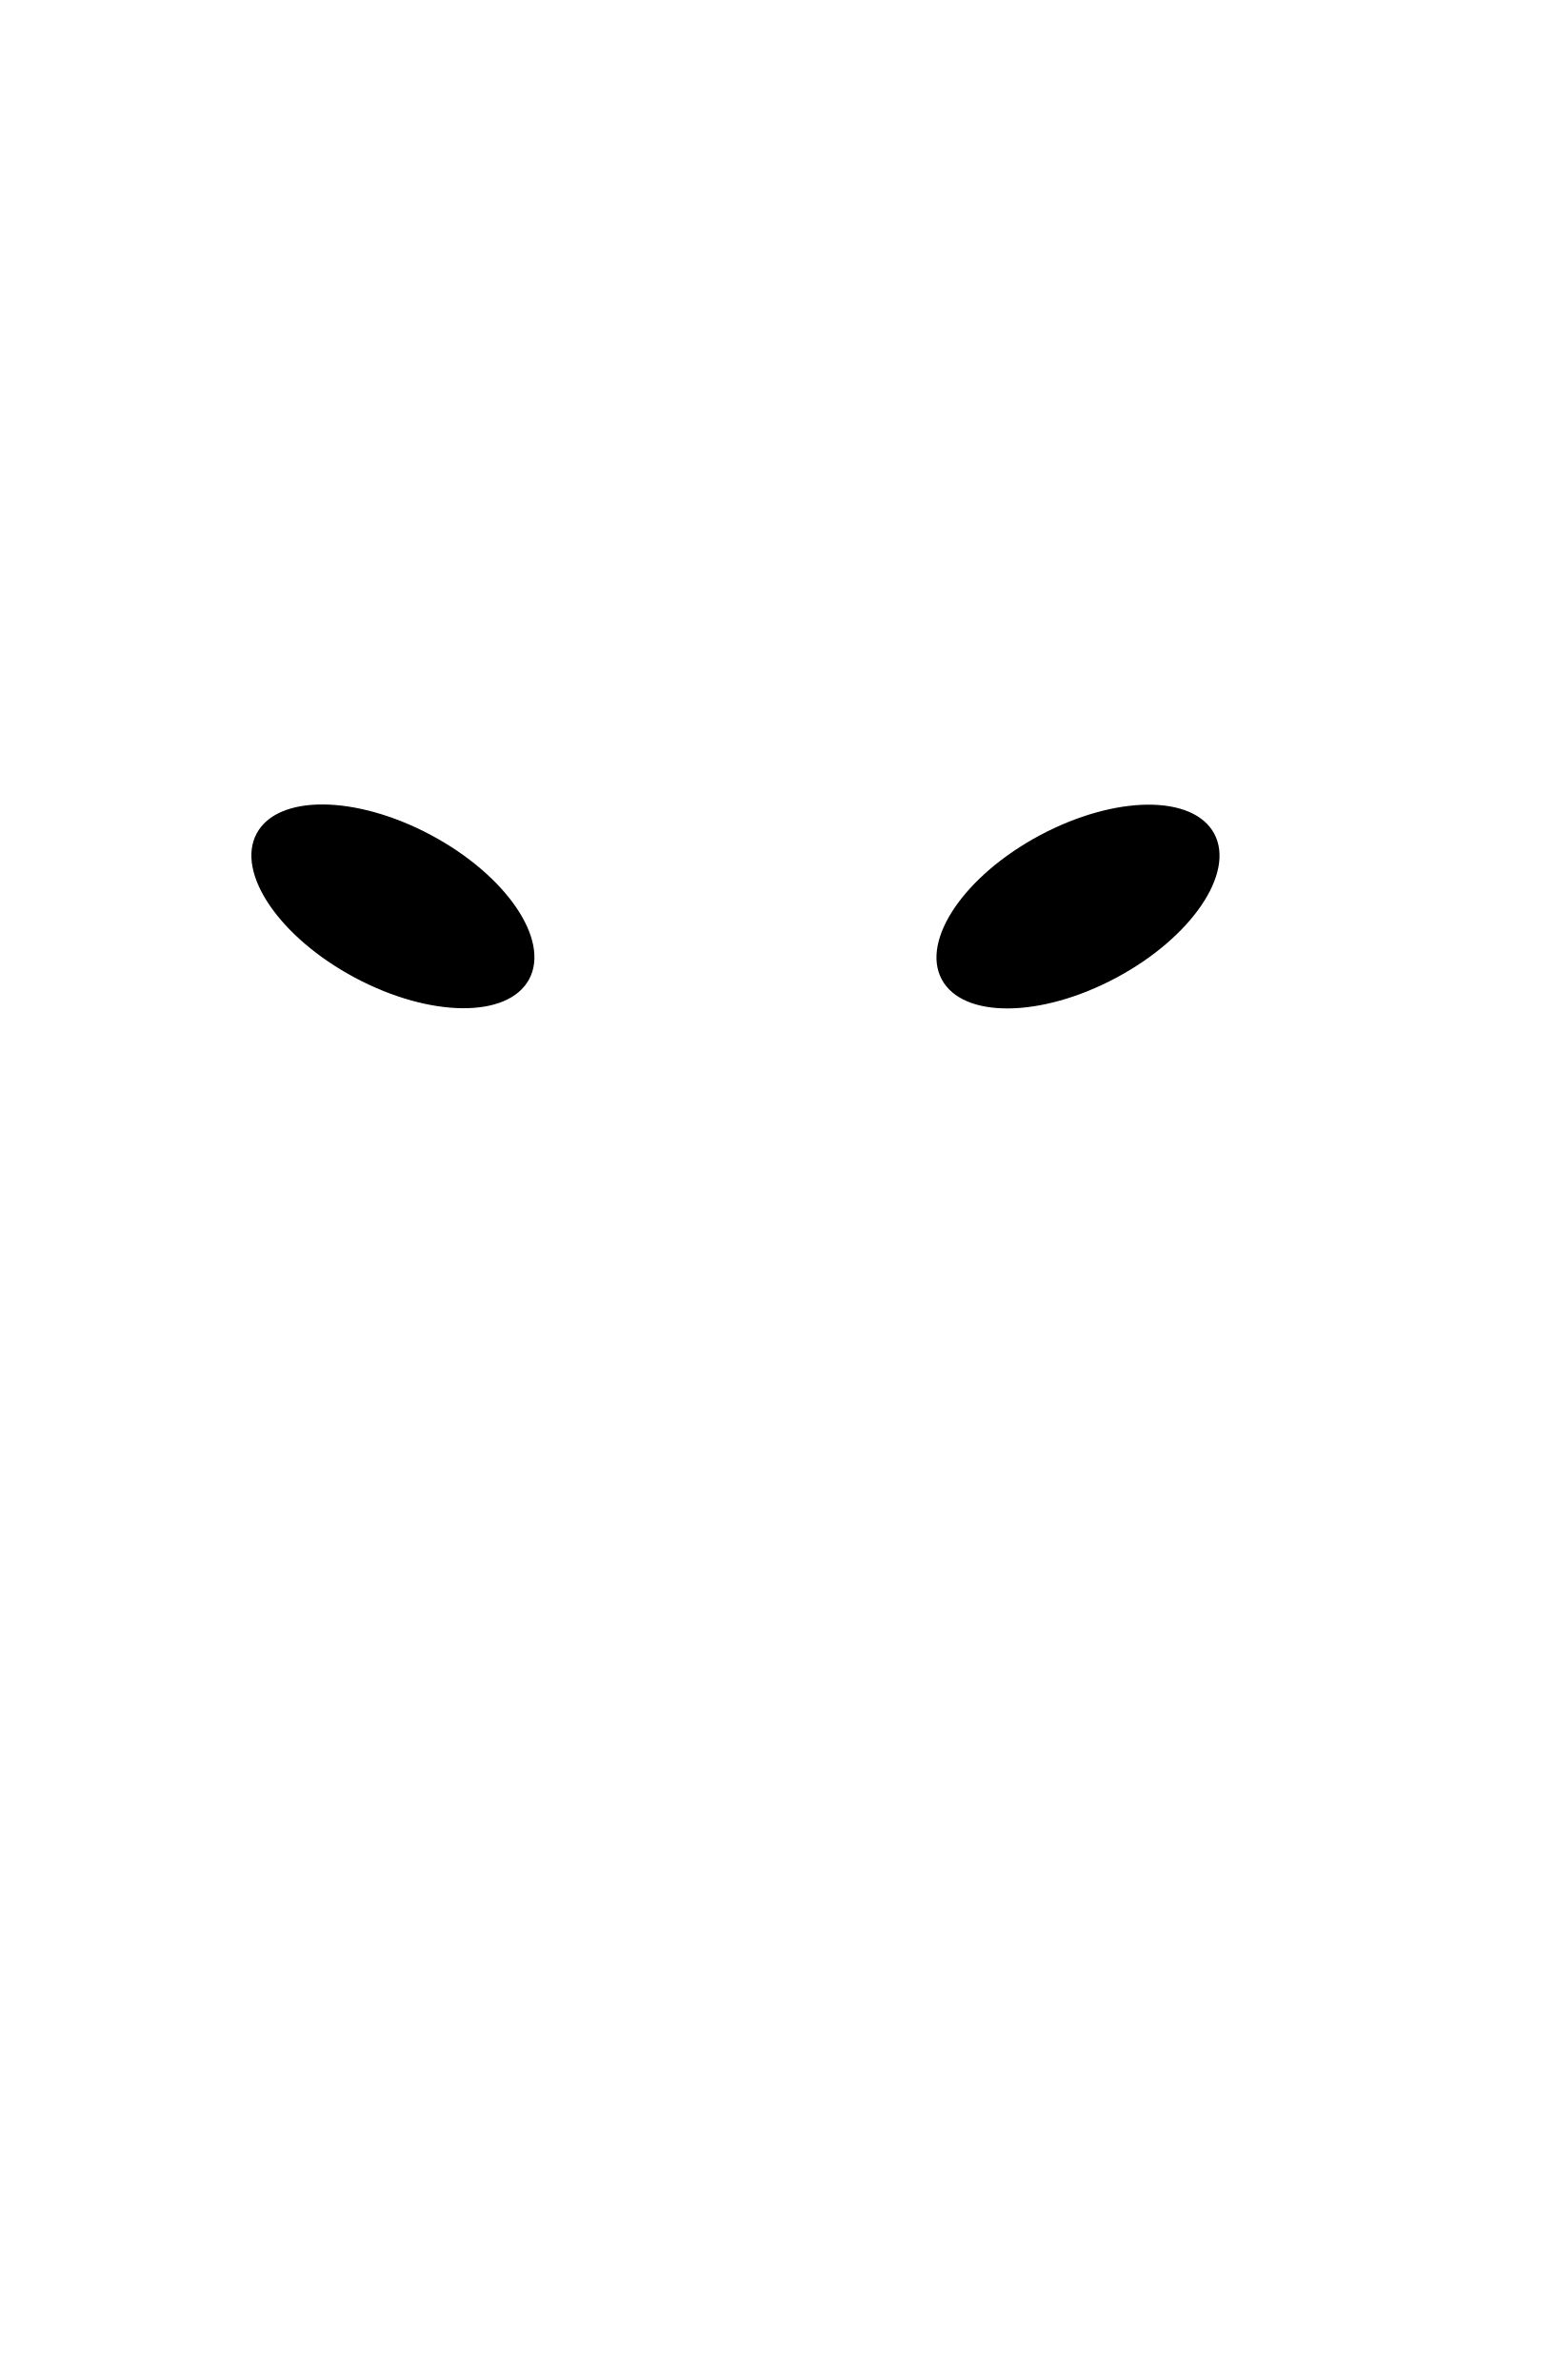
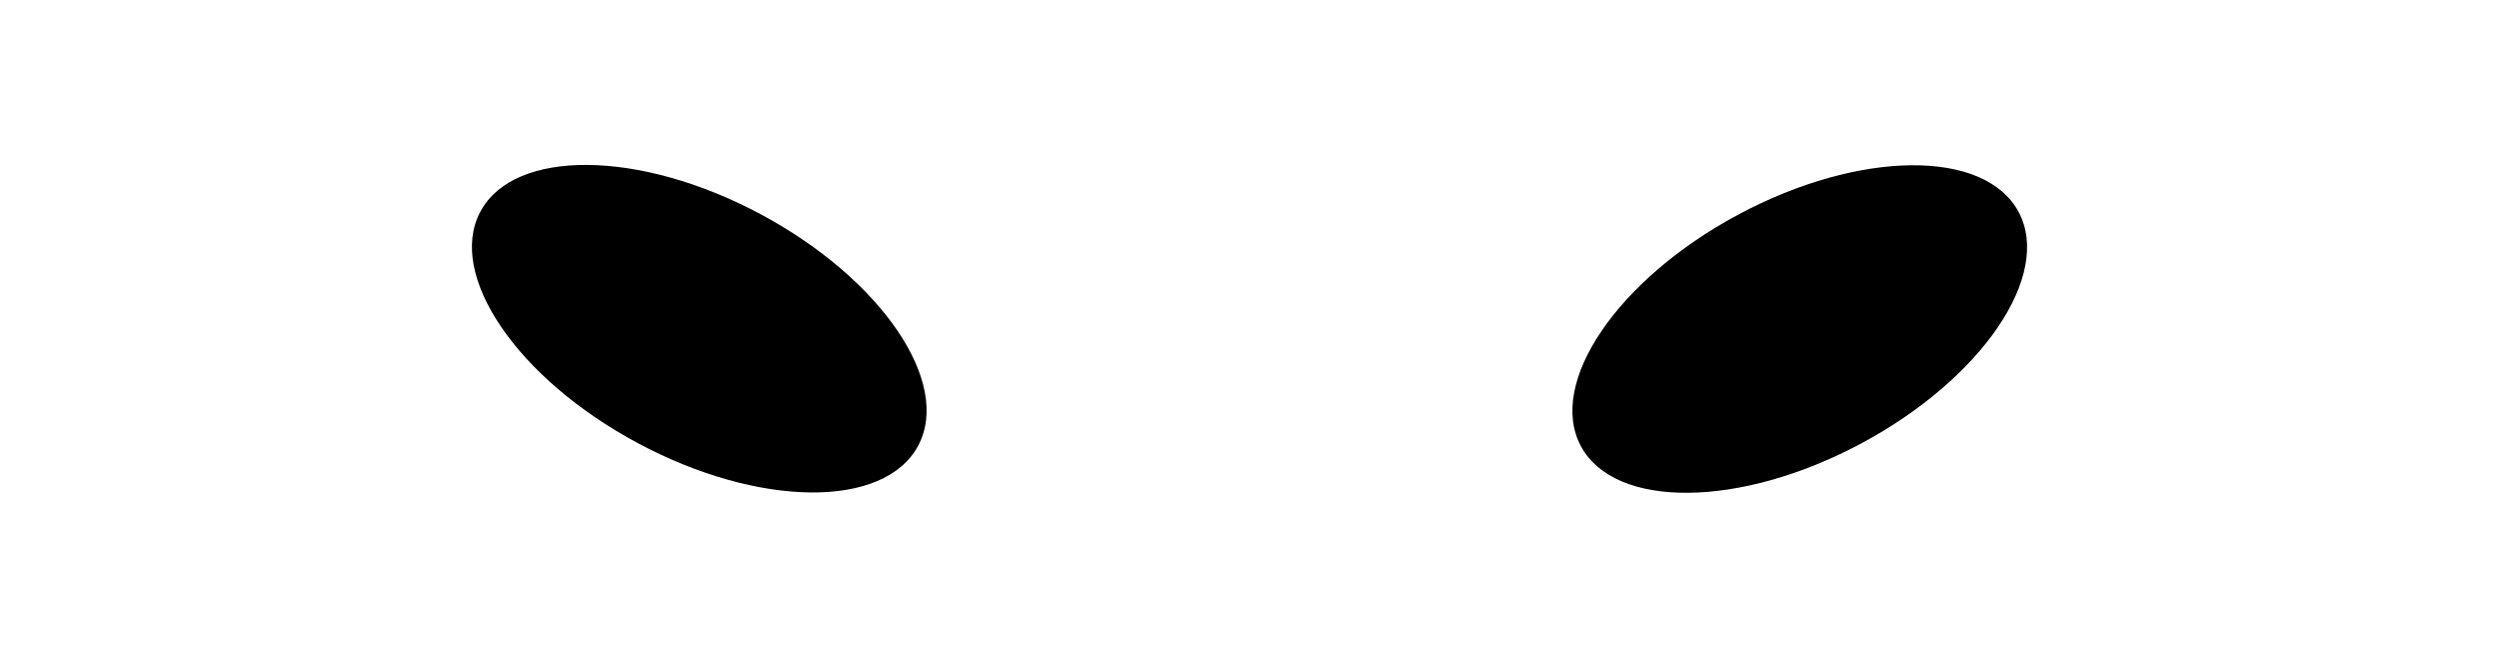
- <svg xmlns="http://www.w3.org/2000/svg" viewBox="0 0 76.02 116.33">
-   <g id="Layer_2" data-name="Layer 2">
-     <g id="Layer_1-2" data-name="Layer 1">
-       <ellipse cx="19.2" cy="44.31" rx="3.95" ry="7.55" transform="translate(-28.93 40.35) rotate(-61.88)" />
-       <ellipse cx="52.68" cy="44.31" rx="7.55" ry="3.95" transform="translate(-14.67 30.06) rotate(-28.12)" />
+ <svg xmlns="http://www.w3.org/2000/svg" viewBox="0 0 76.02 20">
+   <g transform="translate(-0, 0)">
+     <g transform="translate(2.0725, -34.3056)">
+       <g id="Layer_2" data-name="Layer 2">
+         <g id="Layer_1-2" data-name="Layer 1">
+           <ellipse cx="19.2" cy="44.31" rx="3.95" ry="7.55" transform="translate(-28.93 40.35) rotate(-61.88)" />
+           <ellipse cx="52.68" cy="44.31" rx="7.55" ry="3.95" transform="translate(-14.67 30.06) rotate(-28.12)" />
+         </g>
+       </g>
    </g>
  </g>
</svg>
